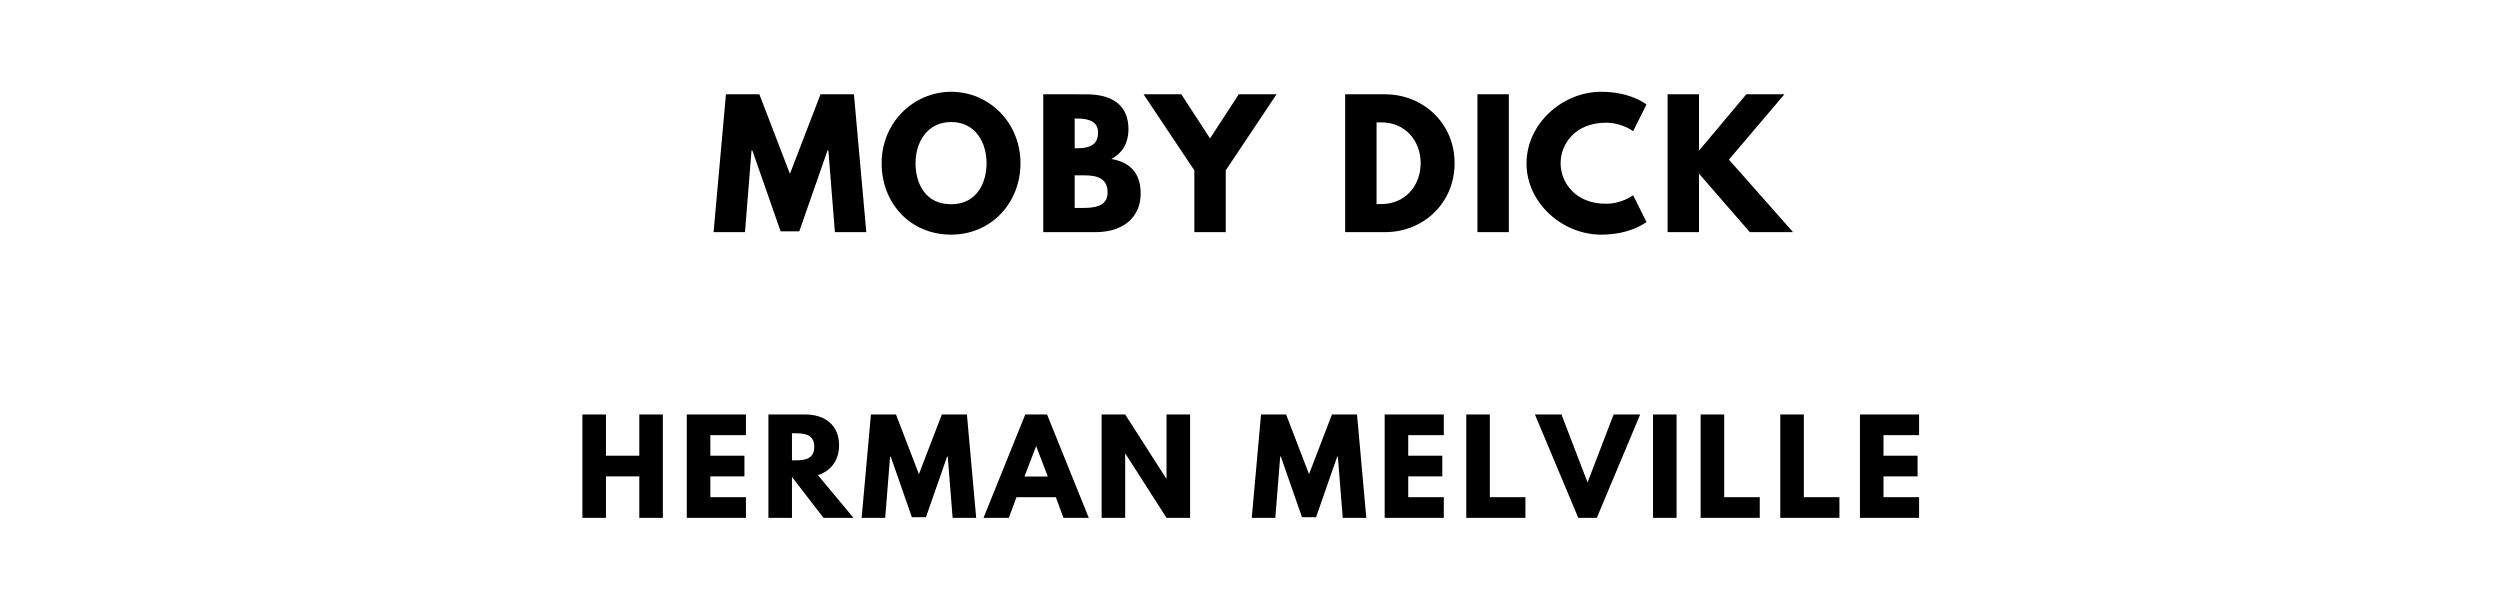
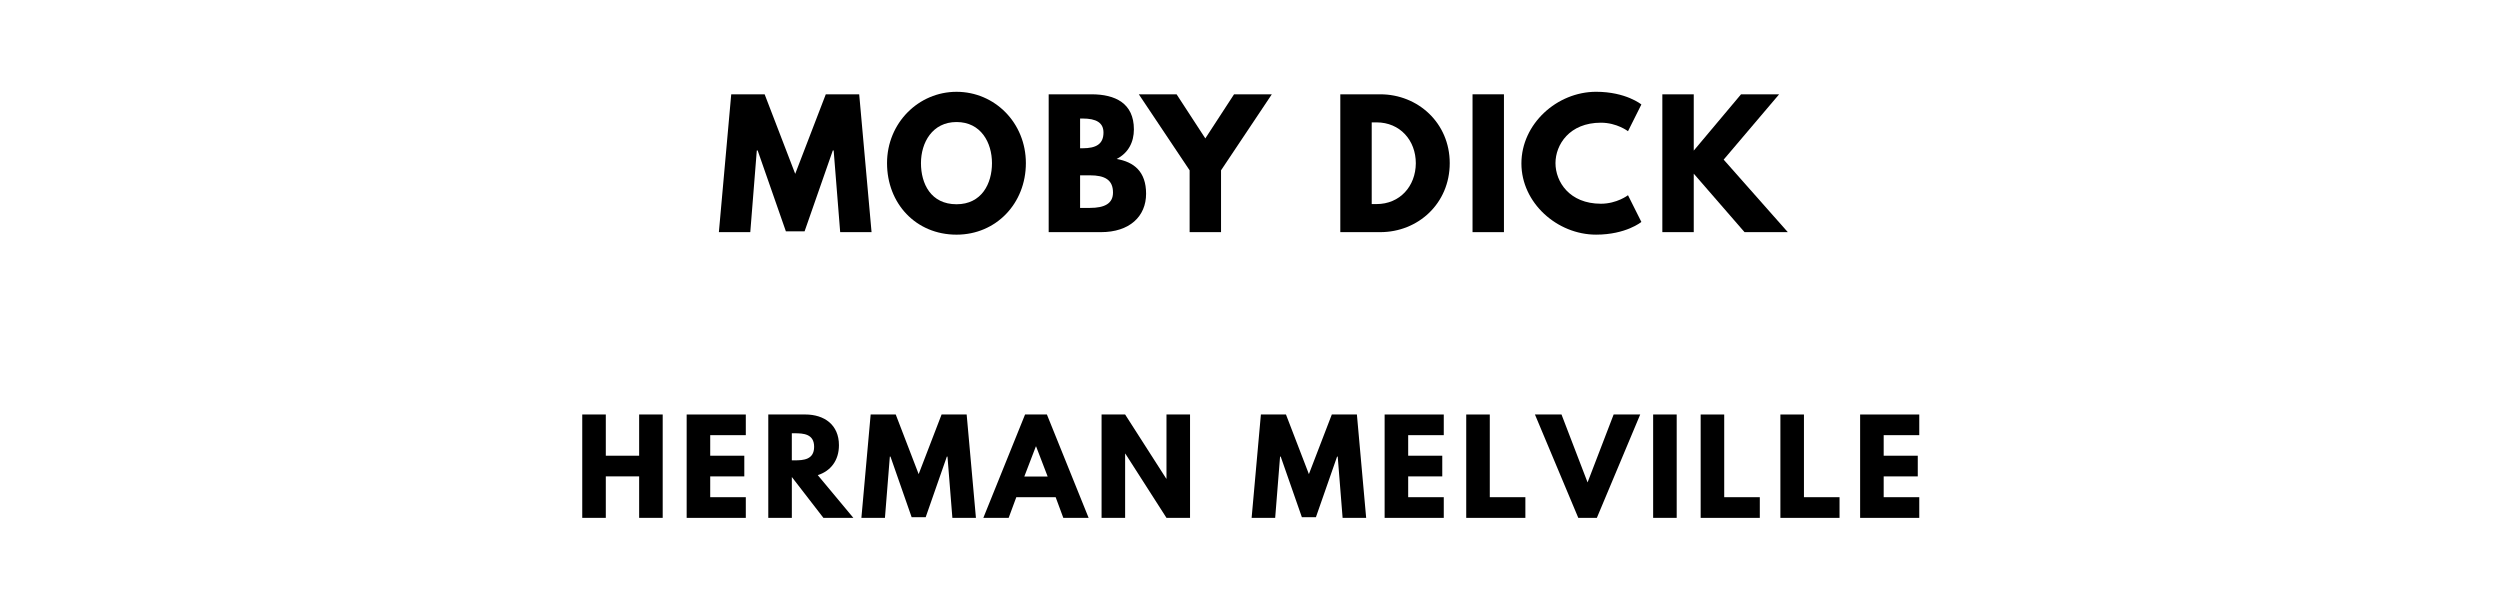
<svg xmlns="http://www.w3.org/2000/svg" version="1.1" viewBox="0 0 1400 340">
  <g aria-label="MOBY DICK">
-     <path d="m 467.537,130 h 17.591 L 478.204,52.807 H 459.49 L 442.368,97.345 425.245,52.807 H 406.531 L 399.607,130 h 17.591 l 3.649,-45.754 h 0.468 l 15.813,45.287 h 10.48 l 15.813,-45.287 h 0.468 z" />
-     <path d="m 493.713,91.357 c 0,22.55 16.094,40.047 38.924,40.047 22.175,0 38.83,-17.497 38.83,-40.047 0,-22.55 -17.404,-39.953 -38.83,-39.953 -21.24,0 -38.924,17.404 -38.924,39.953 z m 18.994,0 c 0,-11.509 6.363,-23.018 19.93,-23.018 13.661,0 19.836,11.509 19.836,23.018 0,11.509 -5.801,23.018 -19.836,23.018 -14.409,0 -19.93,-11.509 -19.93,-23.018 z" />
-     <path d="M 584.229,52.807 V 130 h 29.287 c 16,0 25.263,-8.795 25.263,-21.52 0,-12.444 -6.83,-17.778 -16.468,-19.462 6.55,-3.368 9.637,-9.45 9.637,-16.561 0,-14.69 -10.48,-19.649 -23.766,-19.649 z m 17.591,30.222 V 66.374 h 1.404 c 7.673,0 11.696,2.339 11.696,7.86 0,6.456 -4.117,8.795 -11.696,8.795 z m 0,33.404 V 98.187 h 5.52 c 8.327,0 12.912,2.526 12.912,9.637 0,6.082 -4.585,8.608 -12.912,8.608 z" />
-     <path d="m 640.384,52.807 28.444,42.573 V 130 h 17.591 V 95.38 l 28.444,-42.573 H 693.717 L 677.624,77.509 661.53,52.807 Z" />
-     <path d="M 753.286,52.807 V 130 h 22.363 c 21.24,0 38.924,-16.094 38.924,-38.643 0,-22.456 -17.778,-38.55 -38.924,-38.55 z M 770.876,114.281 V 68.526 h 2.713 c 13.099,0 21.988,10.012 21.988,22.924 -0.094,12.912 -8.982,22.83 -21.988,22.83 z" />
-     <path d="M 844.955,52.807 H 827.365 V 130 h 17.591 z" />
-     <path d="m 899.391,114.094 c -17.684,0 -25.45,-12.351 -25.45,-22.737 0,-10.292 7.766,-22.643 25.45,-22.643 8.982,0 15.158,4.772 15.158,4.772 l 7.485,-14.971 c 0,0 -8.608,-7.111 -25.357,-7.111 -21.895,0 -41.825,17.965 -41.825,40.14 0,22.082 20.023,39.86 41.825,39.86 16.749,0 25.357,-7.111 25.357,-7.111 l -7.485,-14.971 c 0,0 -6.175,4.772 -15.158,4.772 z" />
-     <path d="M 1004.125,130 968.195,89.392 999.26,52.807 H 977.926 L 951.447,84.339 V 52.807 H 933.856 V 130 h 17.591 V 97.251 L 979.891,130 Z" />
+     <path d="M470.50,130.00l-3.65-45.75l-0.47,0.00l-15.81,45.29l-10.48,0.00l-15.81-45.29l-0.47,0.00l-3.65,45.75l-17.59,0.00l6.92-77.19l18.71,0.00l17.12,44.54l17.12-44.54l18.71,0.00l6.92,77.19l-17.59,0.00z" />
+     <path d="M496.74,91.36c0.00-22.55,17.68-39.95,38.92-39.95c21.43,0.00,38.83,17.40,38.83,39.95s-16.65,40.05-38.83,40.05c-22.83,0.00-38.92-17.50-38.92-40.05z  M515.74,91.36c0.00,11.51,5.52,23.02,19.93,23.02c14.04,0.00,19.84-11.51,19.84-23.02s-6.18-23.02-19.84-23.02c-13.57,0.00-19.93,11.51-19.93,23.02z" />
+     <path d="M587.26,52.81l23.95,0.00c13.29,0.00,23.77,4.96,23.77,19.65c0.00,7.11-3.09,13.19-9.64,16.56c9.64,1.68,16.47,7.02,16.47,19.46c0.00,12.73-9.26,21.52-25.26,21.52l-29.29,0.00l0.00-77.19z  M604.85,83.03l1.40,0.00c7.58,0.00,11.70-2.34,11.70-8.80c0.00-5.52-4.02-7.86-11.70-7.86l-1.40,0.00l0.00,16.65z  M604.85,116.43l5.52,0.00c8.33,0.00,12.91-2.53,12.91-8.61c0.00-7.11-4.58-9.64-12.91-9.64l-5.52,0.00l0.00,18.25z" />
+     <path d="M637.74,52.81l21.15,0.00l16.09,24.70l16.09-24.70l21.15,0.00l-28.44,42.57l0.00,34.62l-17.59,0.00l0.00-34.62z" />
+     <path d="M750.57,52.81l22.36,0.00c21.15,0.00,38.92,16.09,38.92,38.55c0.00,22.55-17.68,38.64-38.92,38.64l-22.36,0.00l0.00-77.19z  M768.16,114.28l2.71,0.00c13.01,0.00,21.89-9.92,21.99-22.83c0.00-12.91-8.89-22.92-21.99-22.92l-2.71,0.00l0.00,45.75z" />
+     <path d="M842.21,52.81l0.00,77.19l-17.59,0.00l0.00-77.19l17.59,0.00z" />
+     <path d="M896.52,114.09c8.98,0.00,15.16-4.77,15.16-4.77l7.49,14.97s-8.61,7.11-25.36,7.11c-21.80,0.00-41.82-17.78-41.82-39.86c0.00-22.18,19.93-40.14,41.82-40.14c16.75,0.00,25.36,7.11,25.36,7.11l-7.49,14.97s-6.18-4.77-15.16-4.77c-17.68,0.00-25.45,12.35-25.45,22.64c0.00,10.39,7.77,22.74,25.45,22.74z" />
+     <path d="M1001.17,130.00l-24.23,0.00l-28.44-32.75l0.00,32.75l-17.59,0.00l0.00-77.19l17.59,0.00l0.00,31.53l26.48-31.53l21.33,0.00l-31.06,36.58z" />
  </g>
  <g aria-label="HERMAN MELVILLE">
-     <path d="m 339.339,266.772 h 18.667 V 290 h 13.193 v -57.895 h -13.193 v 23.088 H 339.339 V 232.105 H 326.146 V 290 h 13.193 z" />
-     <path d="M 417.723,232.105 H 384.6 V 290 h 33.123 v -11.579 h -19.93 v -11.649 h 19.088 v -11.579 h -19.088 v -11.509 h 19.93 z" />
-     <path d="M 430.307,232.105 V 290 H 443.5 V 267.123 L 461.184,290 h 16.772 l -19.93,-23.93 c 7.088,-2.246 11.86,-8.07 11.86,-16.772 0,-11.368 -8.14,-17.193 -18.877,-17.193 z M 443.5,257.789 v -15.158 h 1.544 c 4.982,0 10.947,0.351 10.947,7.579 0,7.228 -5.965,7.579 -10.947,7.579 z" />
-     <path d="m 533.468,290 h 13.193 l -5.193,-57.895 H 527.433 L 514.591,265.509 501.749,232.105 H 487.714 L 482.521,290 h 13.193 l 2.737,-34.316 h 0.351 l 11.86,33.965 h 7.86 l 11.86,-33.965 h 0.351 z" />
-     <path d="M 586.35,232.105 H 574.139 L 550.771,290 h 14.175 l 4.281,-11.579 h 22.035 L 595.543,290 h 14.175 z m 0.421,34.737 H 573.718 L 580.174,250 h 0.14 z" />
-     <path d="m 630.101,254.07 h 0.14 L 653.259,290 h 13.193 v -57.895 h -13.193 v 35.93 h -0.14 L 630.101,232.105 H 616.908 V 290 h 13.193 z" />
-     <path d="m 751.933,290 h 13.193 L 759.933,232.105 H 745.898 L 733.056,265.509 720.214,232.105 H 706.179 L 700.986,290 h 13.193 l 2.737,-34.316 h 0.351 l 11.86,33.965 h 7.86 l 11.86,-33.965 h 0.351 z" />
-     <path d="m 808.534,232.105 h -33.123 V 290 h 33.123 v -11.579 h -19.93 v -11.649 h 19.088 v -11.579 h -19.088 v -11.509 h 19.93 z" />
-     <path d="M 834.311,232.105 H 821.118 V 290 h 33.123 v -11.579 h -19.93 z" />
-     <path d="m 883.834,290 h 10.386 l 24.281,-57.895 h -14.877 l -14.597,38.035 -14.596,-38.035 h -14.877 z" />
-     <path d="M 938.884,232.105 H 925.691 V 290 h 13.193 z" />
-     <path d="M 965.539,232.105 H 952.346 V 290 h 33.123 v -11.579 h -19.93 z" />
-     <path d="M 1010.15,232.105 H 996.957 V 290 H 1030.08 v -11.579 h -19.93 z" />
-     <path d="M 1074.691,232.105 H 1041.568 V 290 h 33.123 v -11.579 h -19.93 v -11.649 h 19.088 v -11.579 h -19.088 v -11.509 h 19.93 z" />
+     <path d="M339.25,266.77l0.00,23.23l-13.19,0.00l0.00-57.89l13.19,0.00l0.00,23.09l18.67,0.00l0.00-23.09l13.19,0.00l0.00,57.89l-13.19,0.00l0.00-23.23l-18.67,0.00z" />
+     <path d="M417.65,232.11l0.00,11.58l-19.93,0.00l0.00,11.51l19.09,0.00l0.00,11.58l-19.09,0.00l0.00,11.65l19.93,0.00l0.00,11.58l-33.12,0.00l0.00-57.89l33.12,0.00z" />
+     <path d="M430.23,232.11l20.70,0.00c10.74,0.00,18.88,5.82,18.88,17.19c0.00,8.70-4.77,14.53-11.86,16.77l19.93,23.93l-16.77,0.00l-17.68-22.88l0.00,22.88l-13.19,0.00l0.00-57.89z  M443.42,257.79l1.54,0.00c4.98,0.00,10.95-0.35,10.95-7.58s-5.96-7.58-10.95-7.58l-1.54,0.00l0.00,15.16z" />
+     <path d="M533.33,290.00l-2.74-34.32l-0.35,0.00l-11.86,33.96l-7.86,0.00l-11.86-33.96l-0.35,0.00l-2.74,34.32l-13.19,0.00l5.19-57.89l14.04,0.00l12.84,33.40l12.84-33.40l14.04,0.00l5.19,57.89l-13.19,0.00z" />
+     <path d="M586.26,232.11l23.37,57.89l-14.18,0.00l-4.28-11.58l-22.04,0.00l-4.28,11.58l-14.18,0.00l23.37-57.89l12.21,0.00z  M586.68,266.84l-6.46-16.84l-0.14,0.00l-6.46,16.84l13.05,0.00z" />
+     <path d="M630.07,254.07l0.00,35.93l-13.19,0.00l0.00-57.89l13.19,0.00l23.02,35.93l0.14,0.00l0.00-35.93l13.19,0.00l0.00,57.89l-13.19,0.00l-23.02-35.93l-0.14,0.00z" />
+     <path d="M751.86,290.00l-2.74-34.32l-0.35,0.00l-11.86,33.96l-7.86,0.00l-11.86-33.96l-0.35,0.00l-2.74,34.32l-13.19,0.00l5.19-57.89l14.04,0.00l12.84,33.40l12.84-33.40l14.04,0.00l5.19,57.89l-13.19,0.00z" />
+     <path d="M808.51,232.11l0.00,11.58l-19.93,0.00l0.00,11.51l19.09,0.00l0.00,11.58l-19.09,0.00l0.00,11.65l19.93,0.00l0.00,11.58l-33.12,0.00l0.00-57.89l33.12,0.00z" />
+     <path d="M834.28,232.11l0.00,46.32l19.93,0.00l0.00,11.58l-33.12,0.00l0.00-57.89l13.19,0.00z" />
+     <path d="M883.84,290.00l-24.28-57.89l14.88,0.00l14.60,38.04l14.60-38.04l14.88,0.00l-24.28,57.89l-10.39,0.00z" />
+     <path d="M938.95,232.11l0.00,57.89l-13.19,0.00l0.00-57.89l13.19,0.00z" />
+     <path d="M965.56,232.11l0.00,46.32l19.93,0.00l0.00,11.58l-33.12,0.00l0.00-57.89l13.19,0.00z" />
+     <path d="M1010.21,232.11l0.00,46.32l19.93,0.00l0.00,11.58l-33.12,0.00l0.00-57.89l13.19,0.00z" />
+     <path d="M1074.79,232.11l0.00,11.58l-19.93,0.00l0.00,11.51l19.09,0.00l0.00,11.58l-19.09,0.00l0.00,11.65l19.93,0.00l0.00,11.58l-33.12,0.00l0.00-57.89l33.12,0.00z" />
  </g>
</svg>
